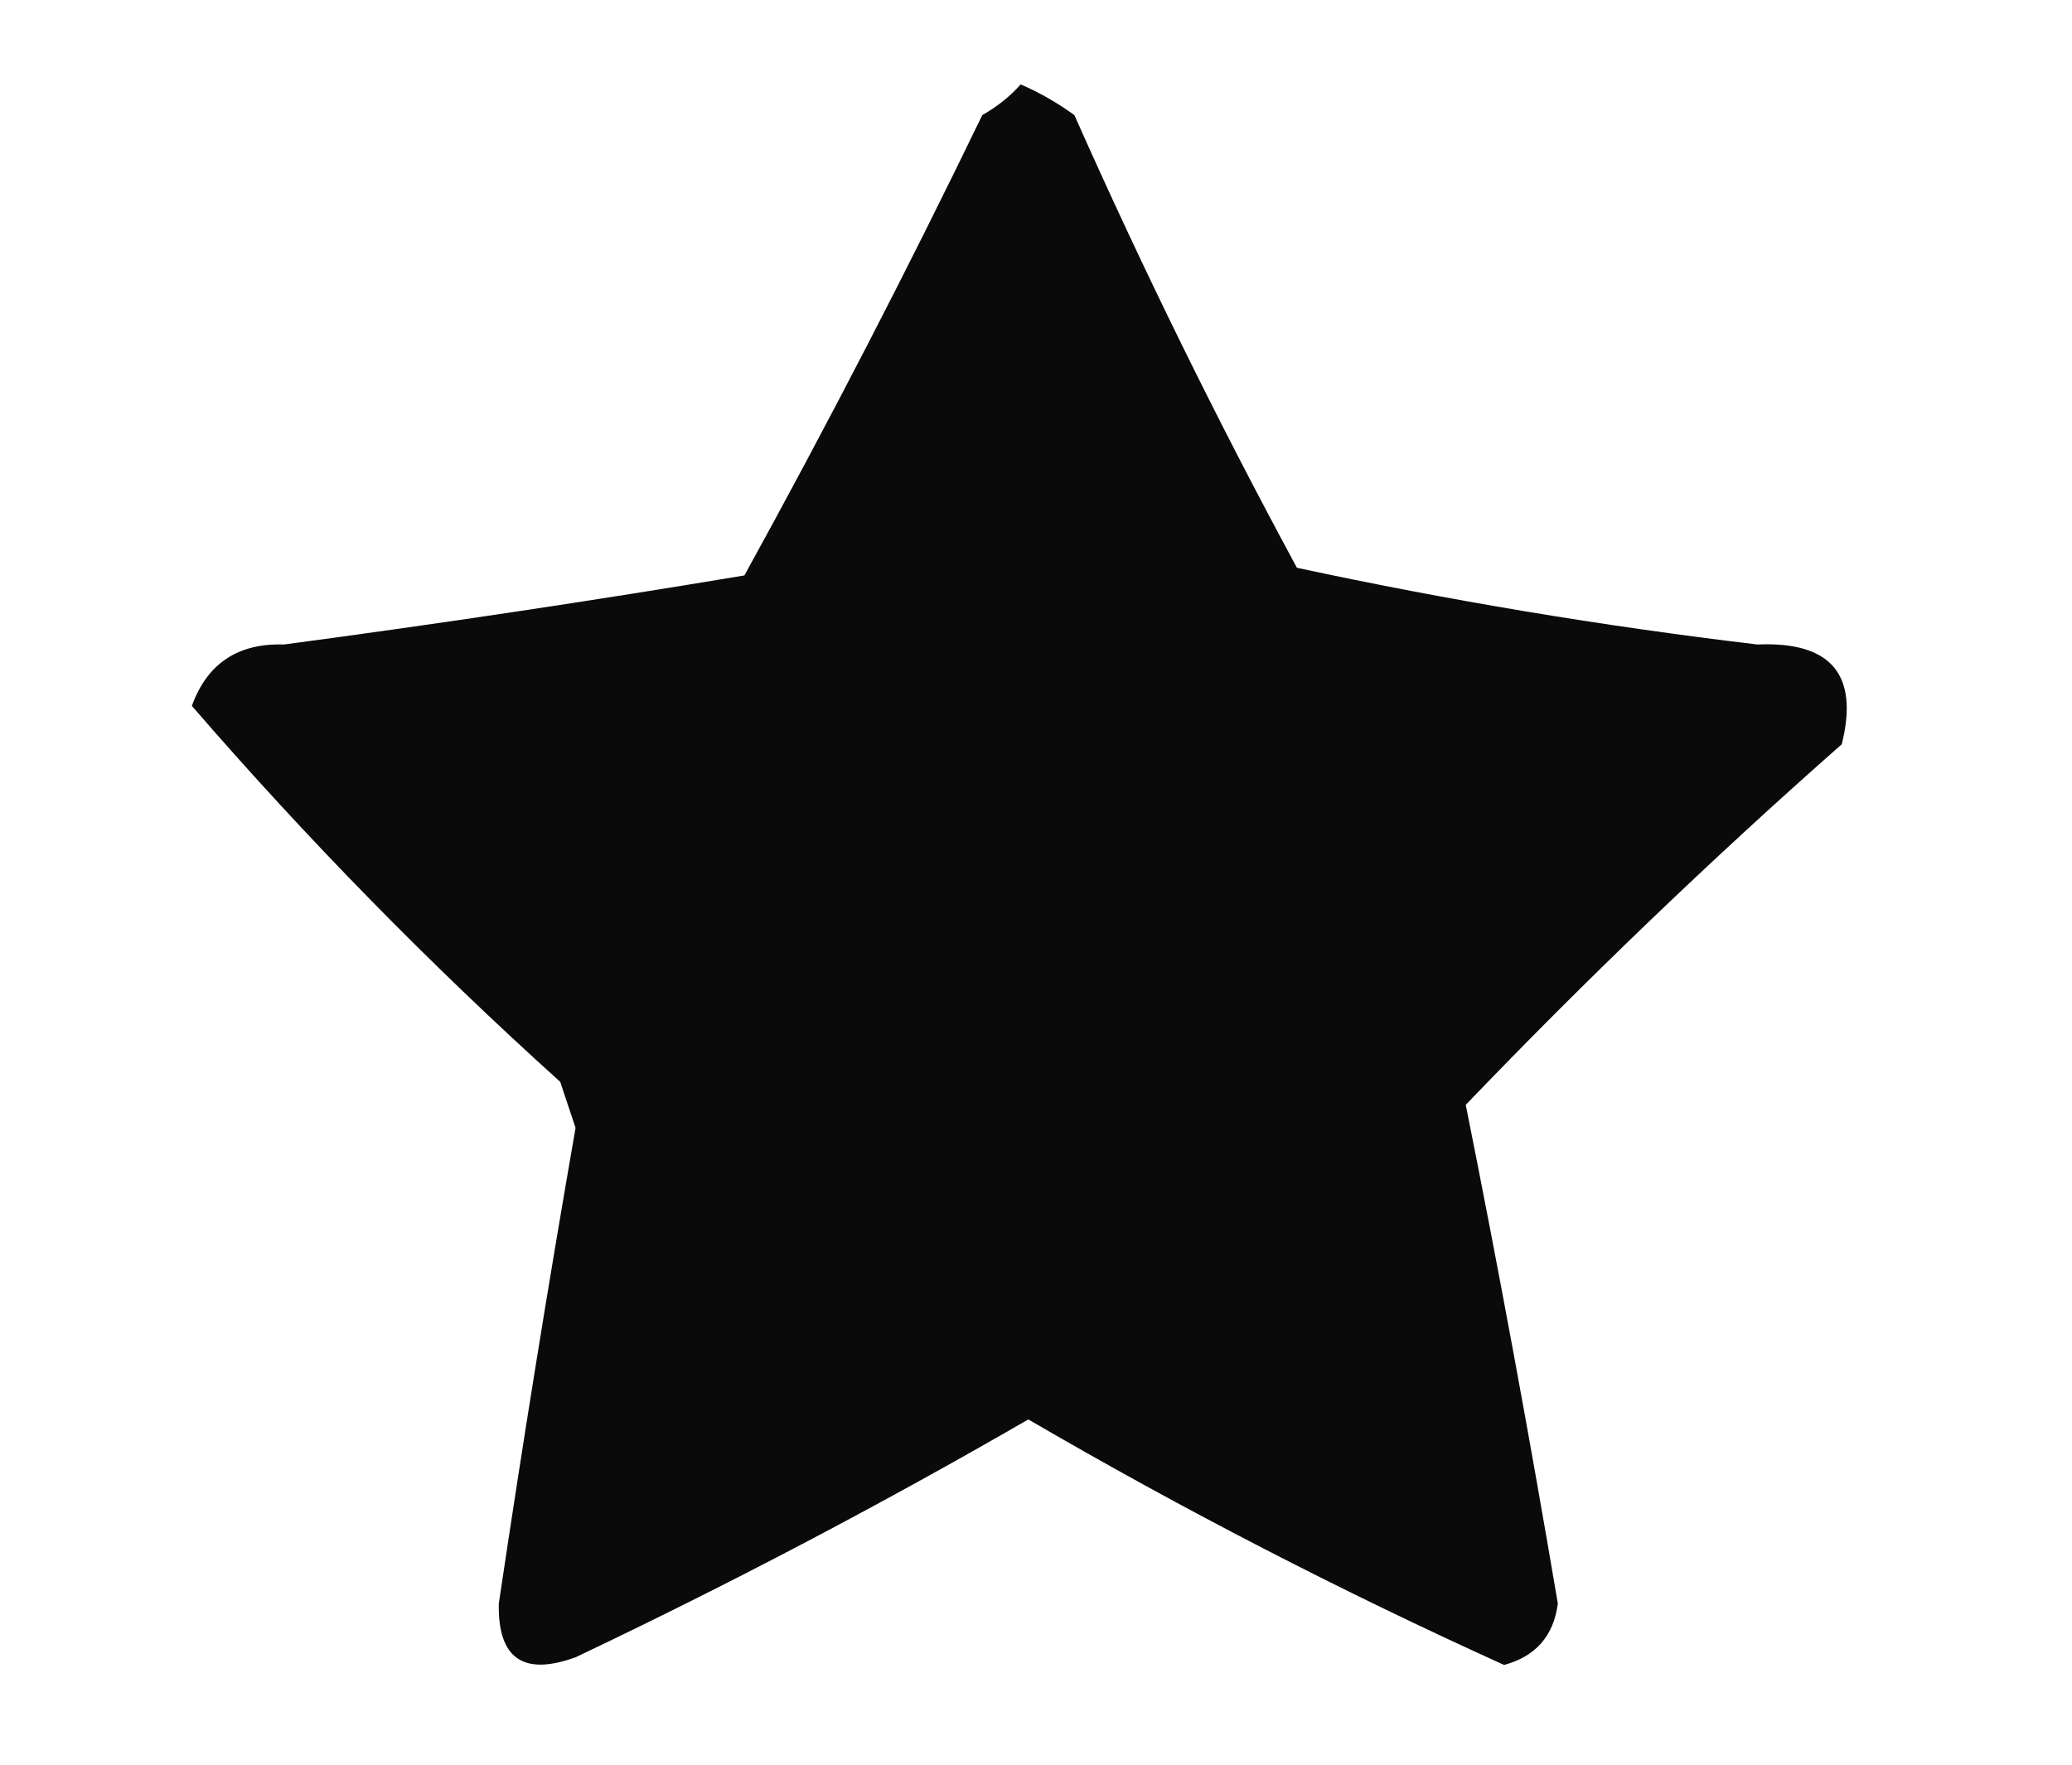
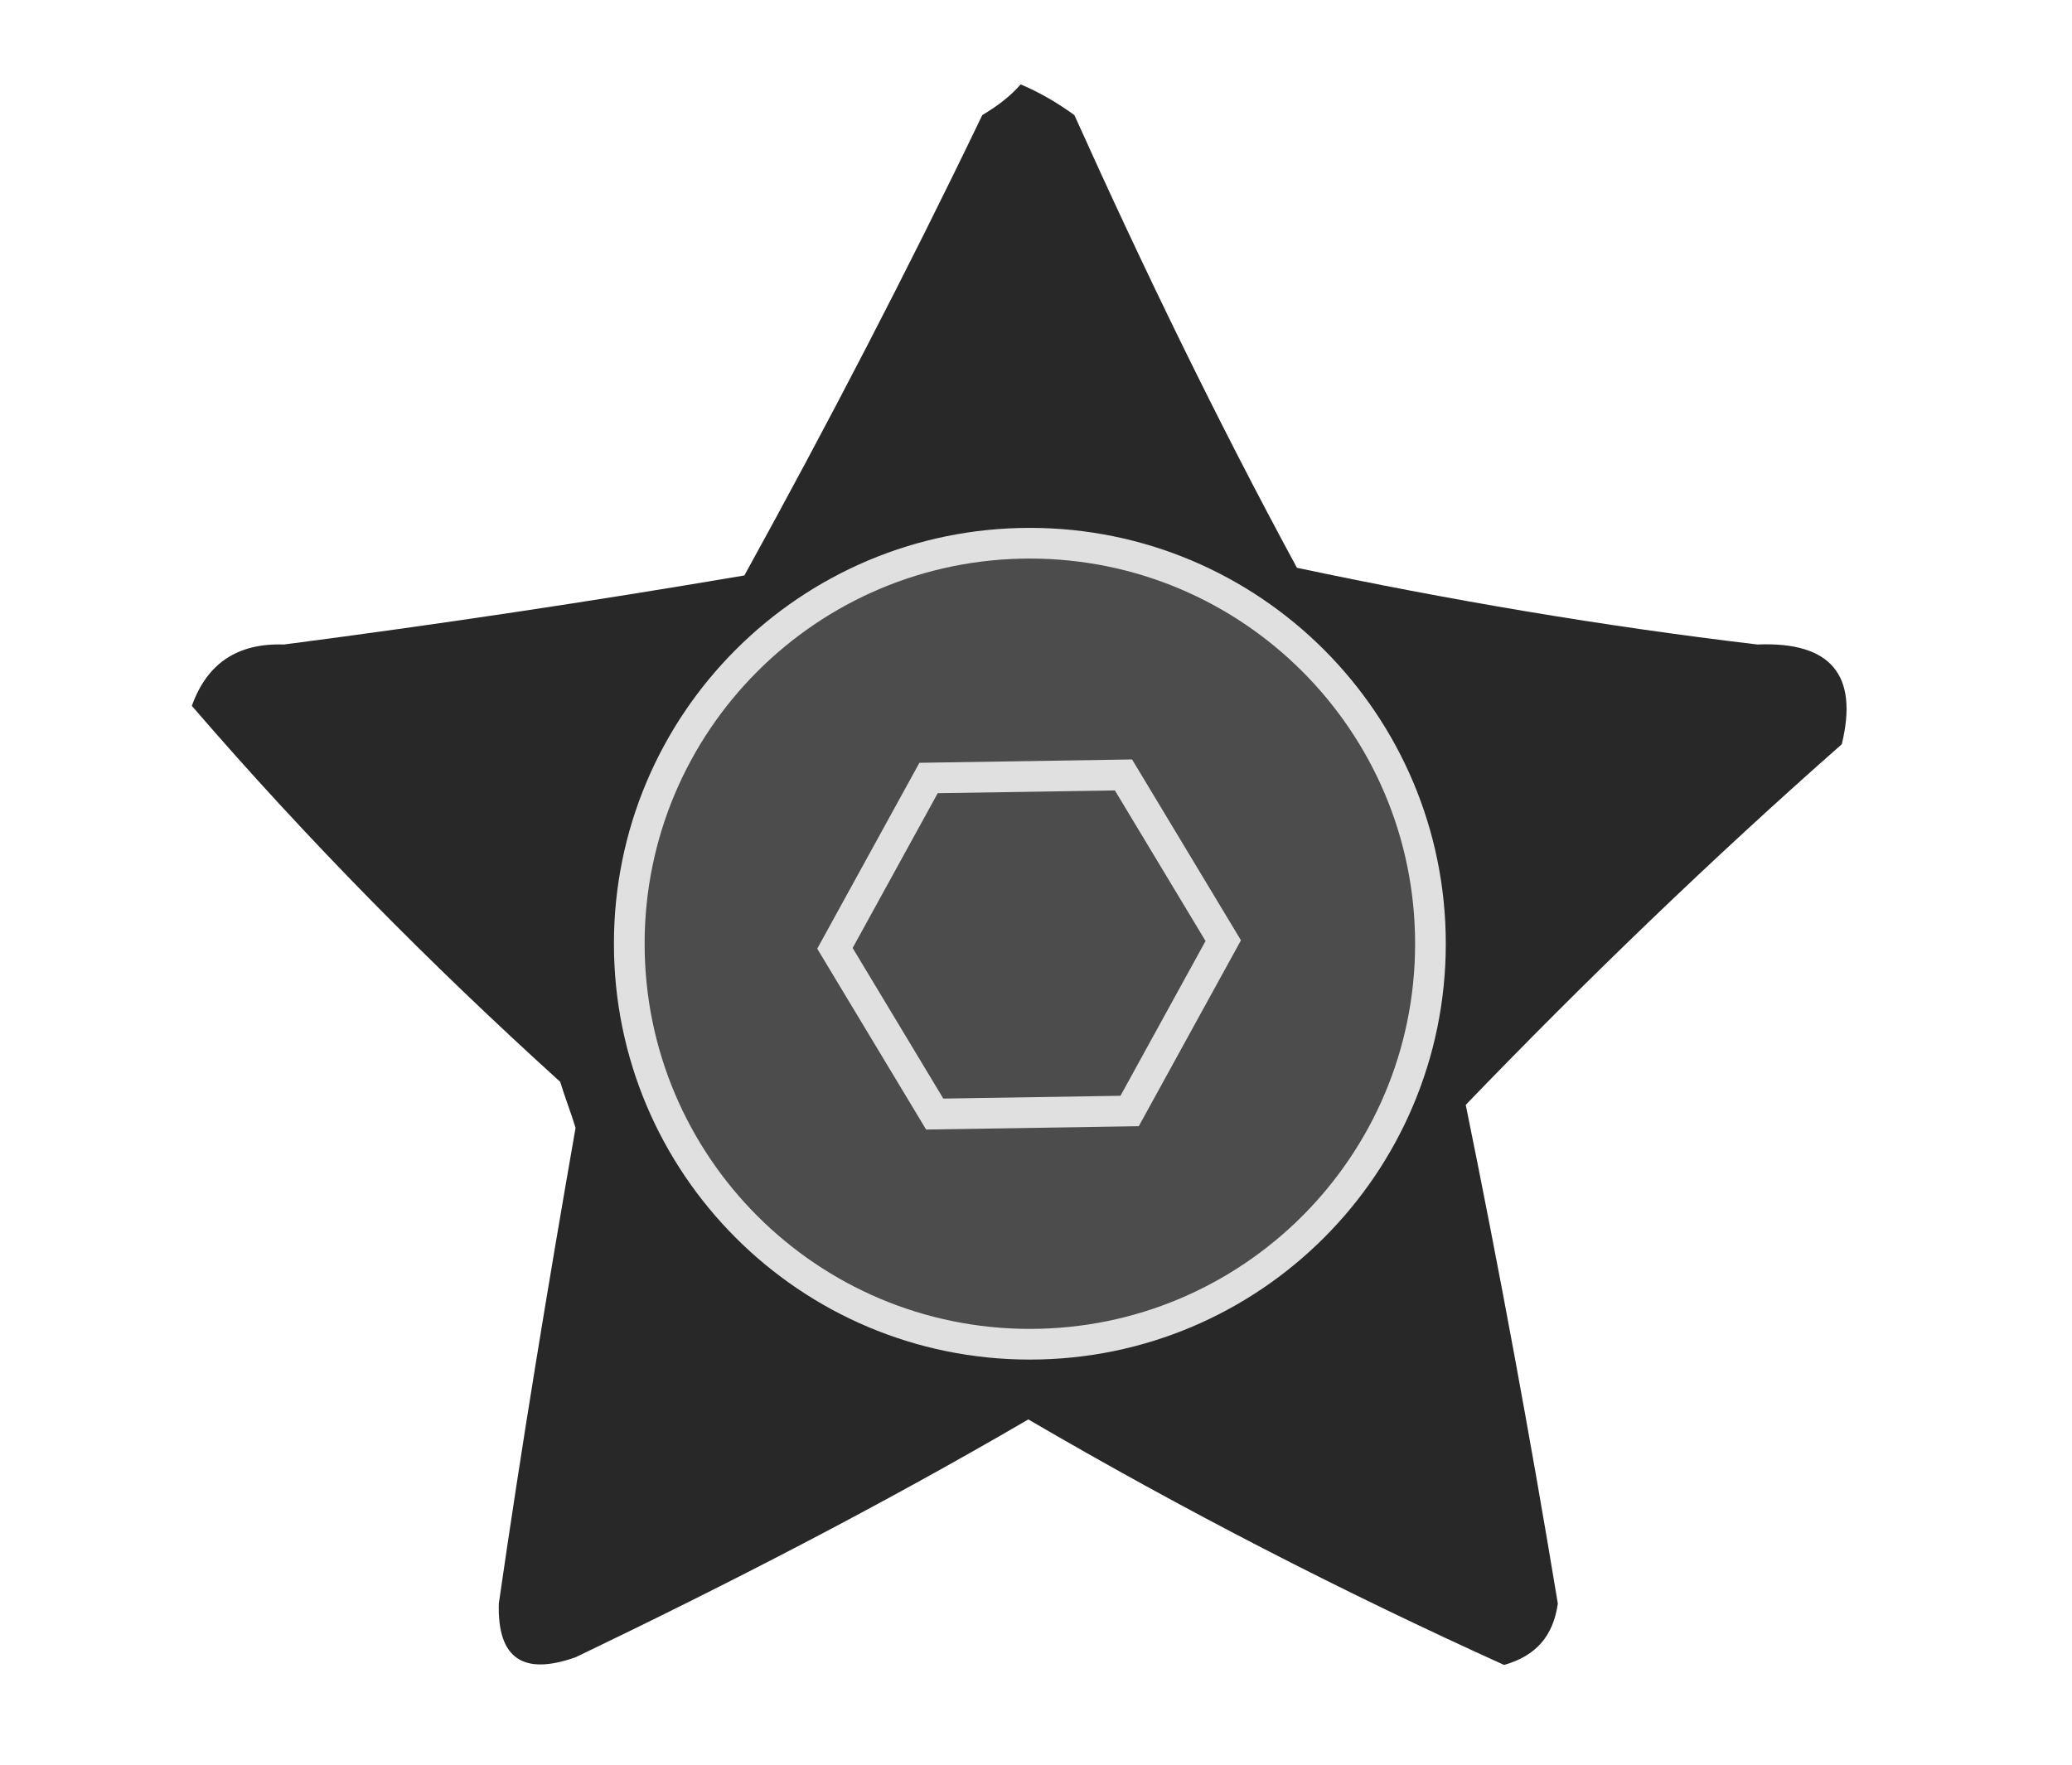
- <svg xmlns="http://www.w3.org/2000/svg" version="1.1" width="135px" height="115px" style="shape-rendering:geometricPrecision; text-rendering:geometricPrecision; image-rendering:optimizeQuality; fill-rule:evenodd; clip-rule:evenodd">
+ <svg xmlns="http://www.w3.org/2000/svg" version="1.1" id="Слой_1" x="0px" y="0px" viewBox="0 0 135 115" style="enable-background:new 0 0 135 115;" xml:space="preserve">
+   <style type="text/css">
+ 	.st0{opacity:0.998;fill-rule:evenodd;clip-rule:evenodd;fill:#282828;enable-background:new    ;}
+ 	.st1{fill-rule:evenodd;clip-rule:evenodd;fill:#4C4C4C;stroke:#E0E0E0;stroke-width:2;stroke-miterlimit:10;}
+ </style>
  <g>
-     <path style="opacity:0.998" fill="#0a0a0a" d="M 66.5,5.5 C 67.721,6.028 68.887,6.695 70,7.5C 74.452,17.525 79.285,27.358 84.5,37C 94.39,39.128 104.39,40.795 114.5,42C 119.299,41.792 121.132,43.959 120,48.5C 111.557,55.941 103.39,63.775 95.5,72C 97.656,82.764 99.656,93.597 101.5,104.5C 101.225,106.609 100.058,107.942 98,108.5C 87.4,103.7 77.067,98.367 67,92.5C 57.372,98.064 47.539,103.231 37.5,108C 34.093,109.24 32.427,108.073 32.5,104.5C 34.037,94.147 35.704,83.814 37.5,73.5C 37.167,72.5 36.833,71.5 36.5,70.5C 27.984,62.817 19.984,54.651 12.5,46C 13.499,43.239 15.499,41.906 18.5,42C 28.543,40.662 38.543,39.162 48.5,37.5C 53.922,27.657 59.089,17.657 64,7.5C 64.995,6.934 65.828,6.267 66.5,5.5 Z" />
+     <path class="st0" d="M66.5,5.5c1.2,0.5,2.4,1.2,3.5,2c4.5,10,9.3,19.9,14.5,29.5c9.9,2.1,19.9,3.8,30,5c4.8-0.2,6.6,2,5.5,6.5   c-8.4,7.4-16.6,15.3-24.5,23.5c2.2,10.8,4.2,21.6,6,32.5c-0.3,2.1-1.4,3.4-3.5,4c-10.6-4.8-20.9-10.1-31-16   c-9.6,5.6-19.5,10.7-29.5,15.5c-3.4,1.2-5.1,0.1-5-3.5c1.5-10.4,3.2-20.7,5-31c-0.3-1-0.7-2-1-3C28,62.8,20,54.7,12.5,46   c1-2.8,3-4.1,6-4c10-1.3,20-2.8,30-4.5c5.4-9.8,10.6-19.8,15.5-30C65,6.9,65.8,6.3,66.5,5.5z" />
  </g>
+   <circle class="st1" cx="67.1" cy="61.5" r="26.1" />
+   <polygon class="st1" points="73.6,72.4 60.9,72.6 54.4,61.8 60.5,50.7 73.2,50.5 79.7,61.3 " />
</svg>
